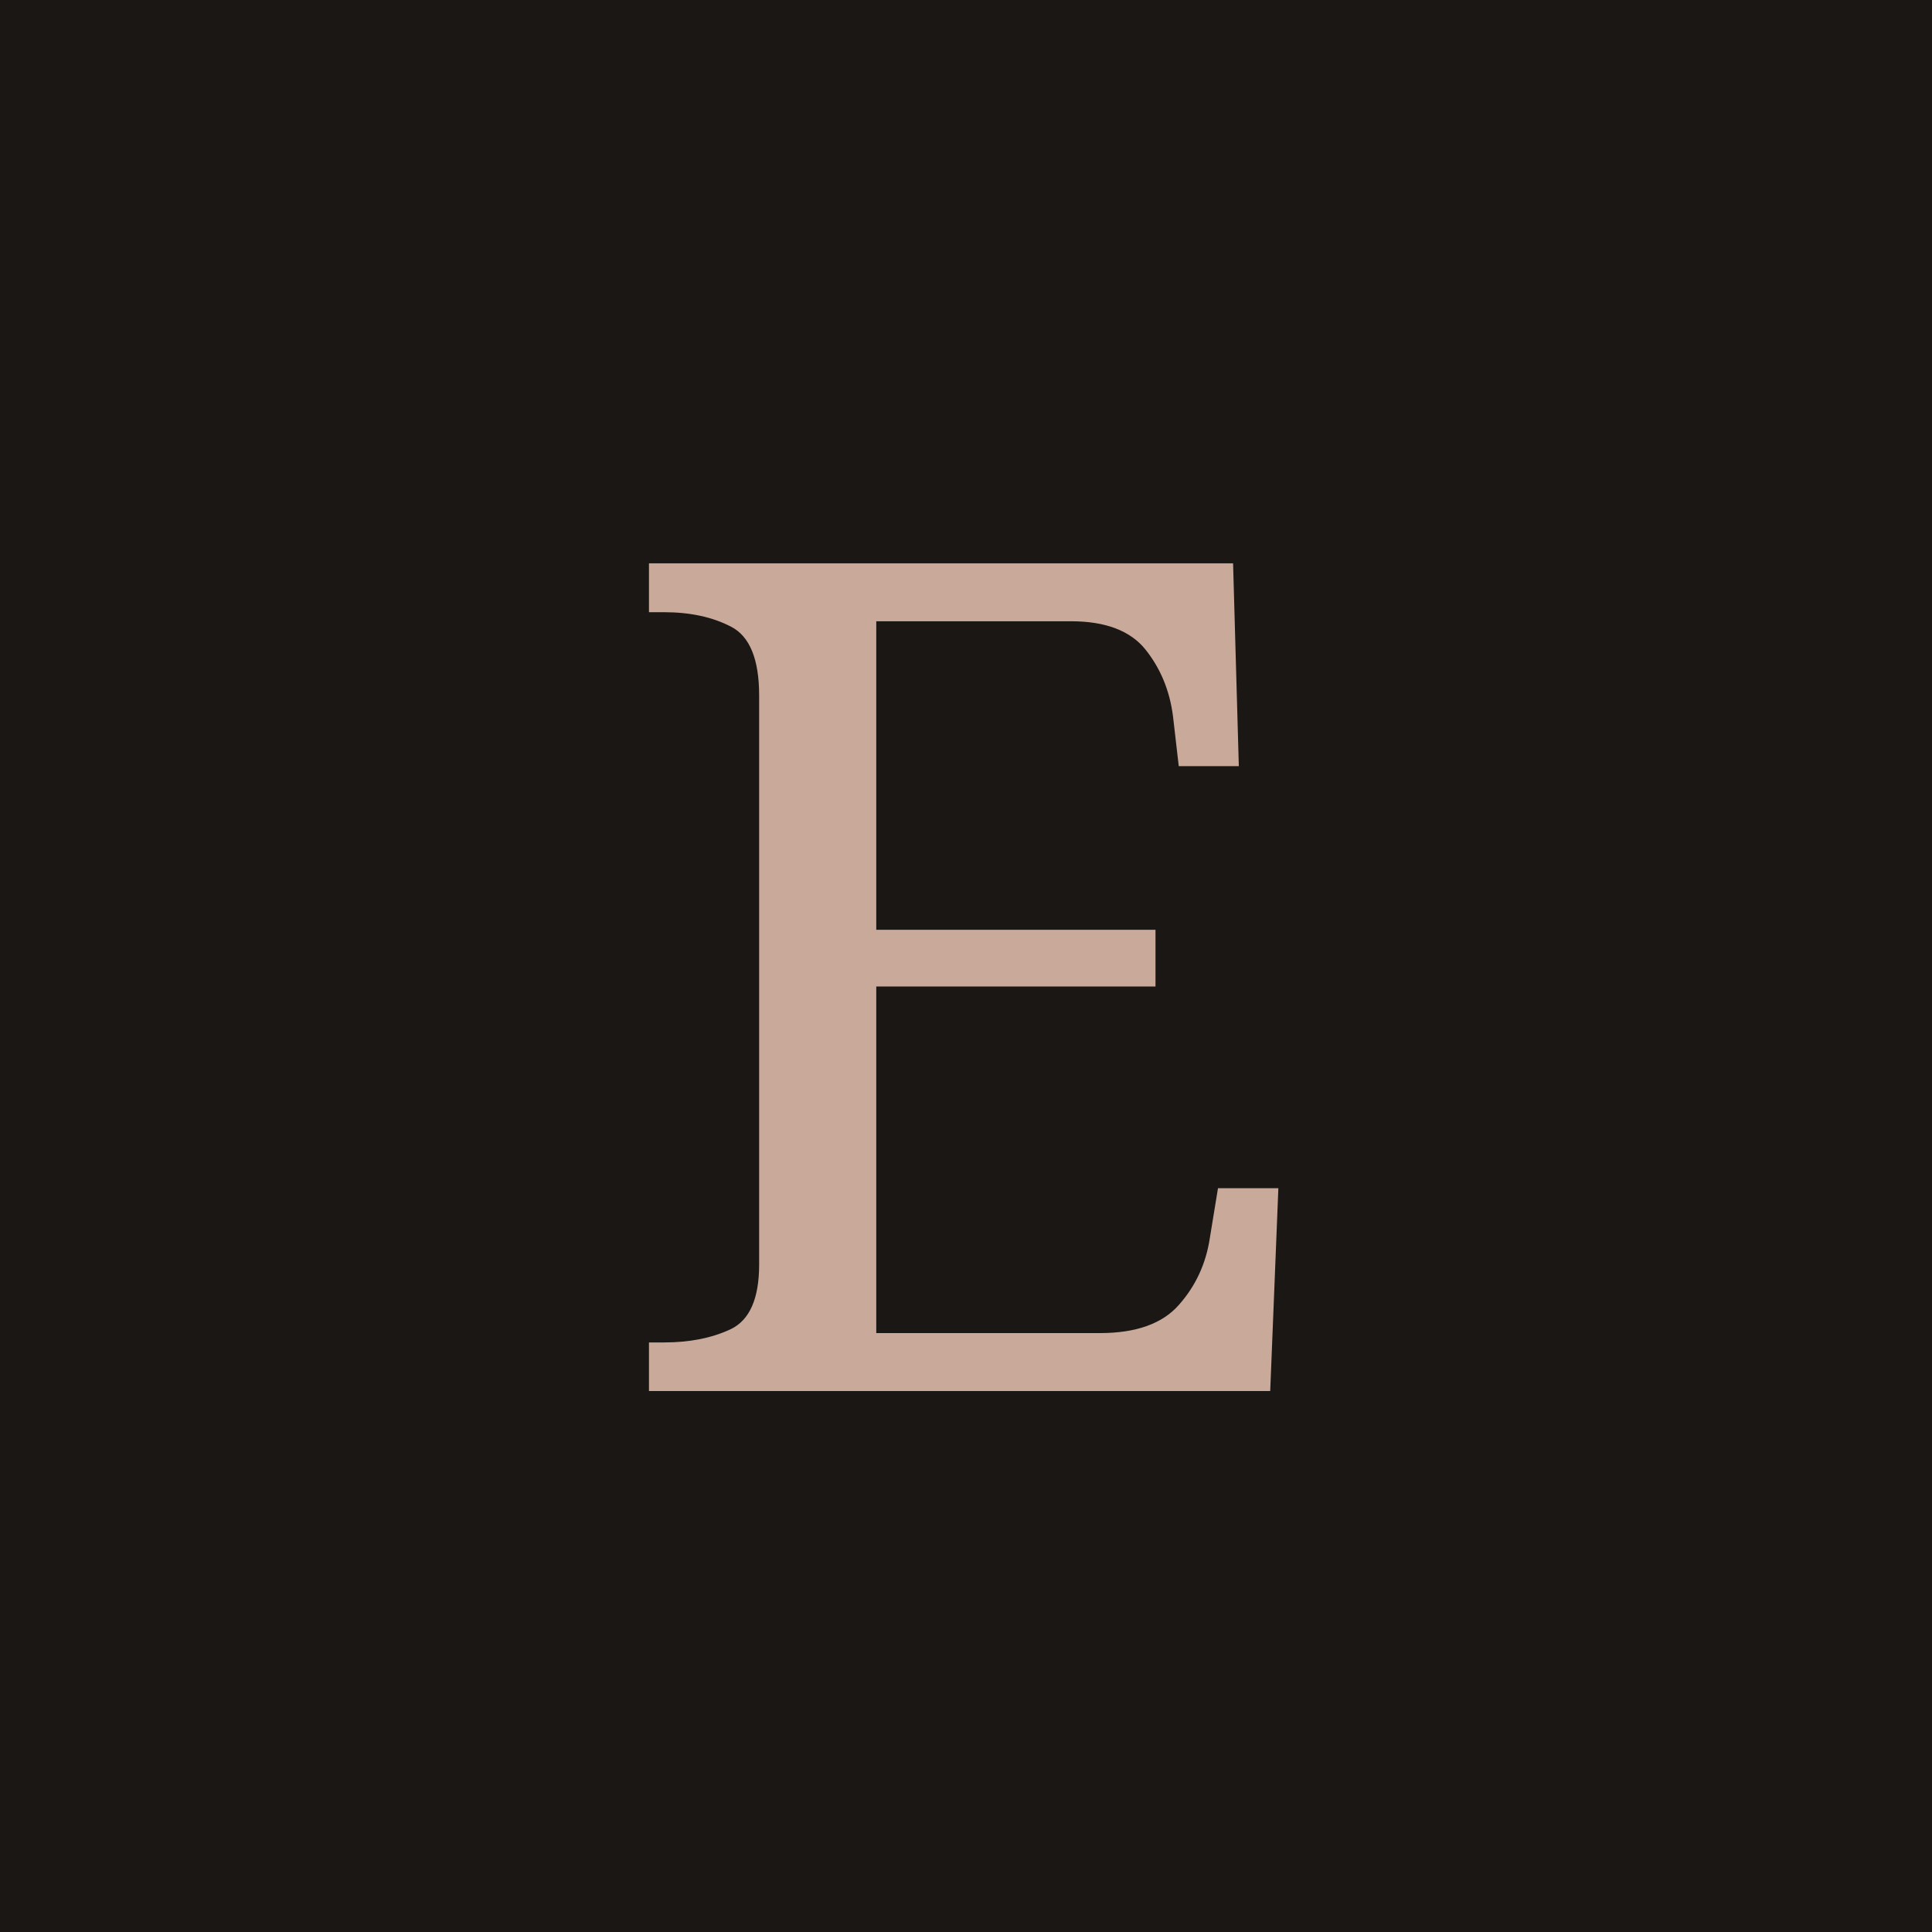
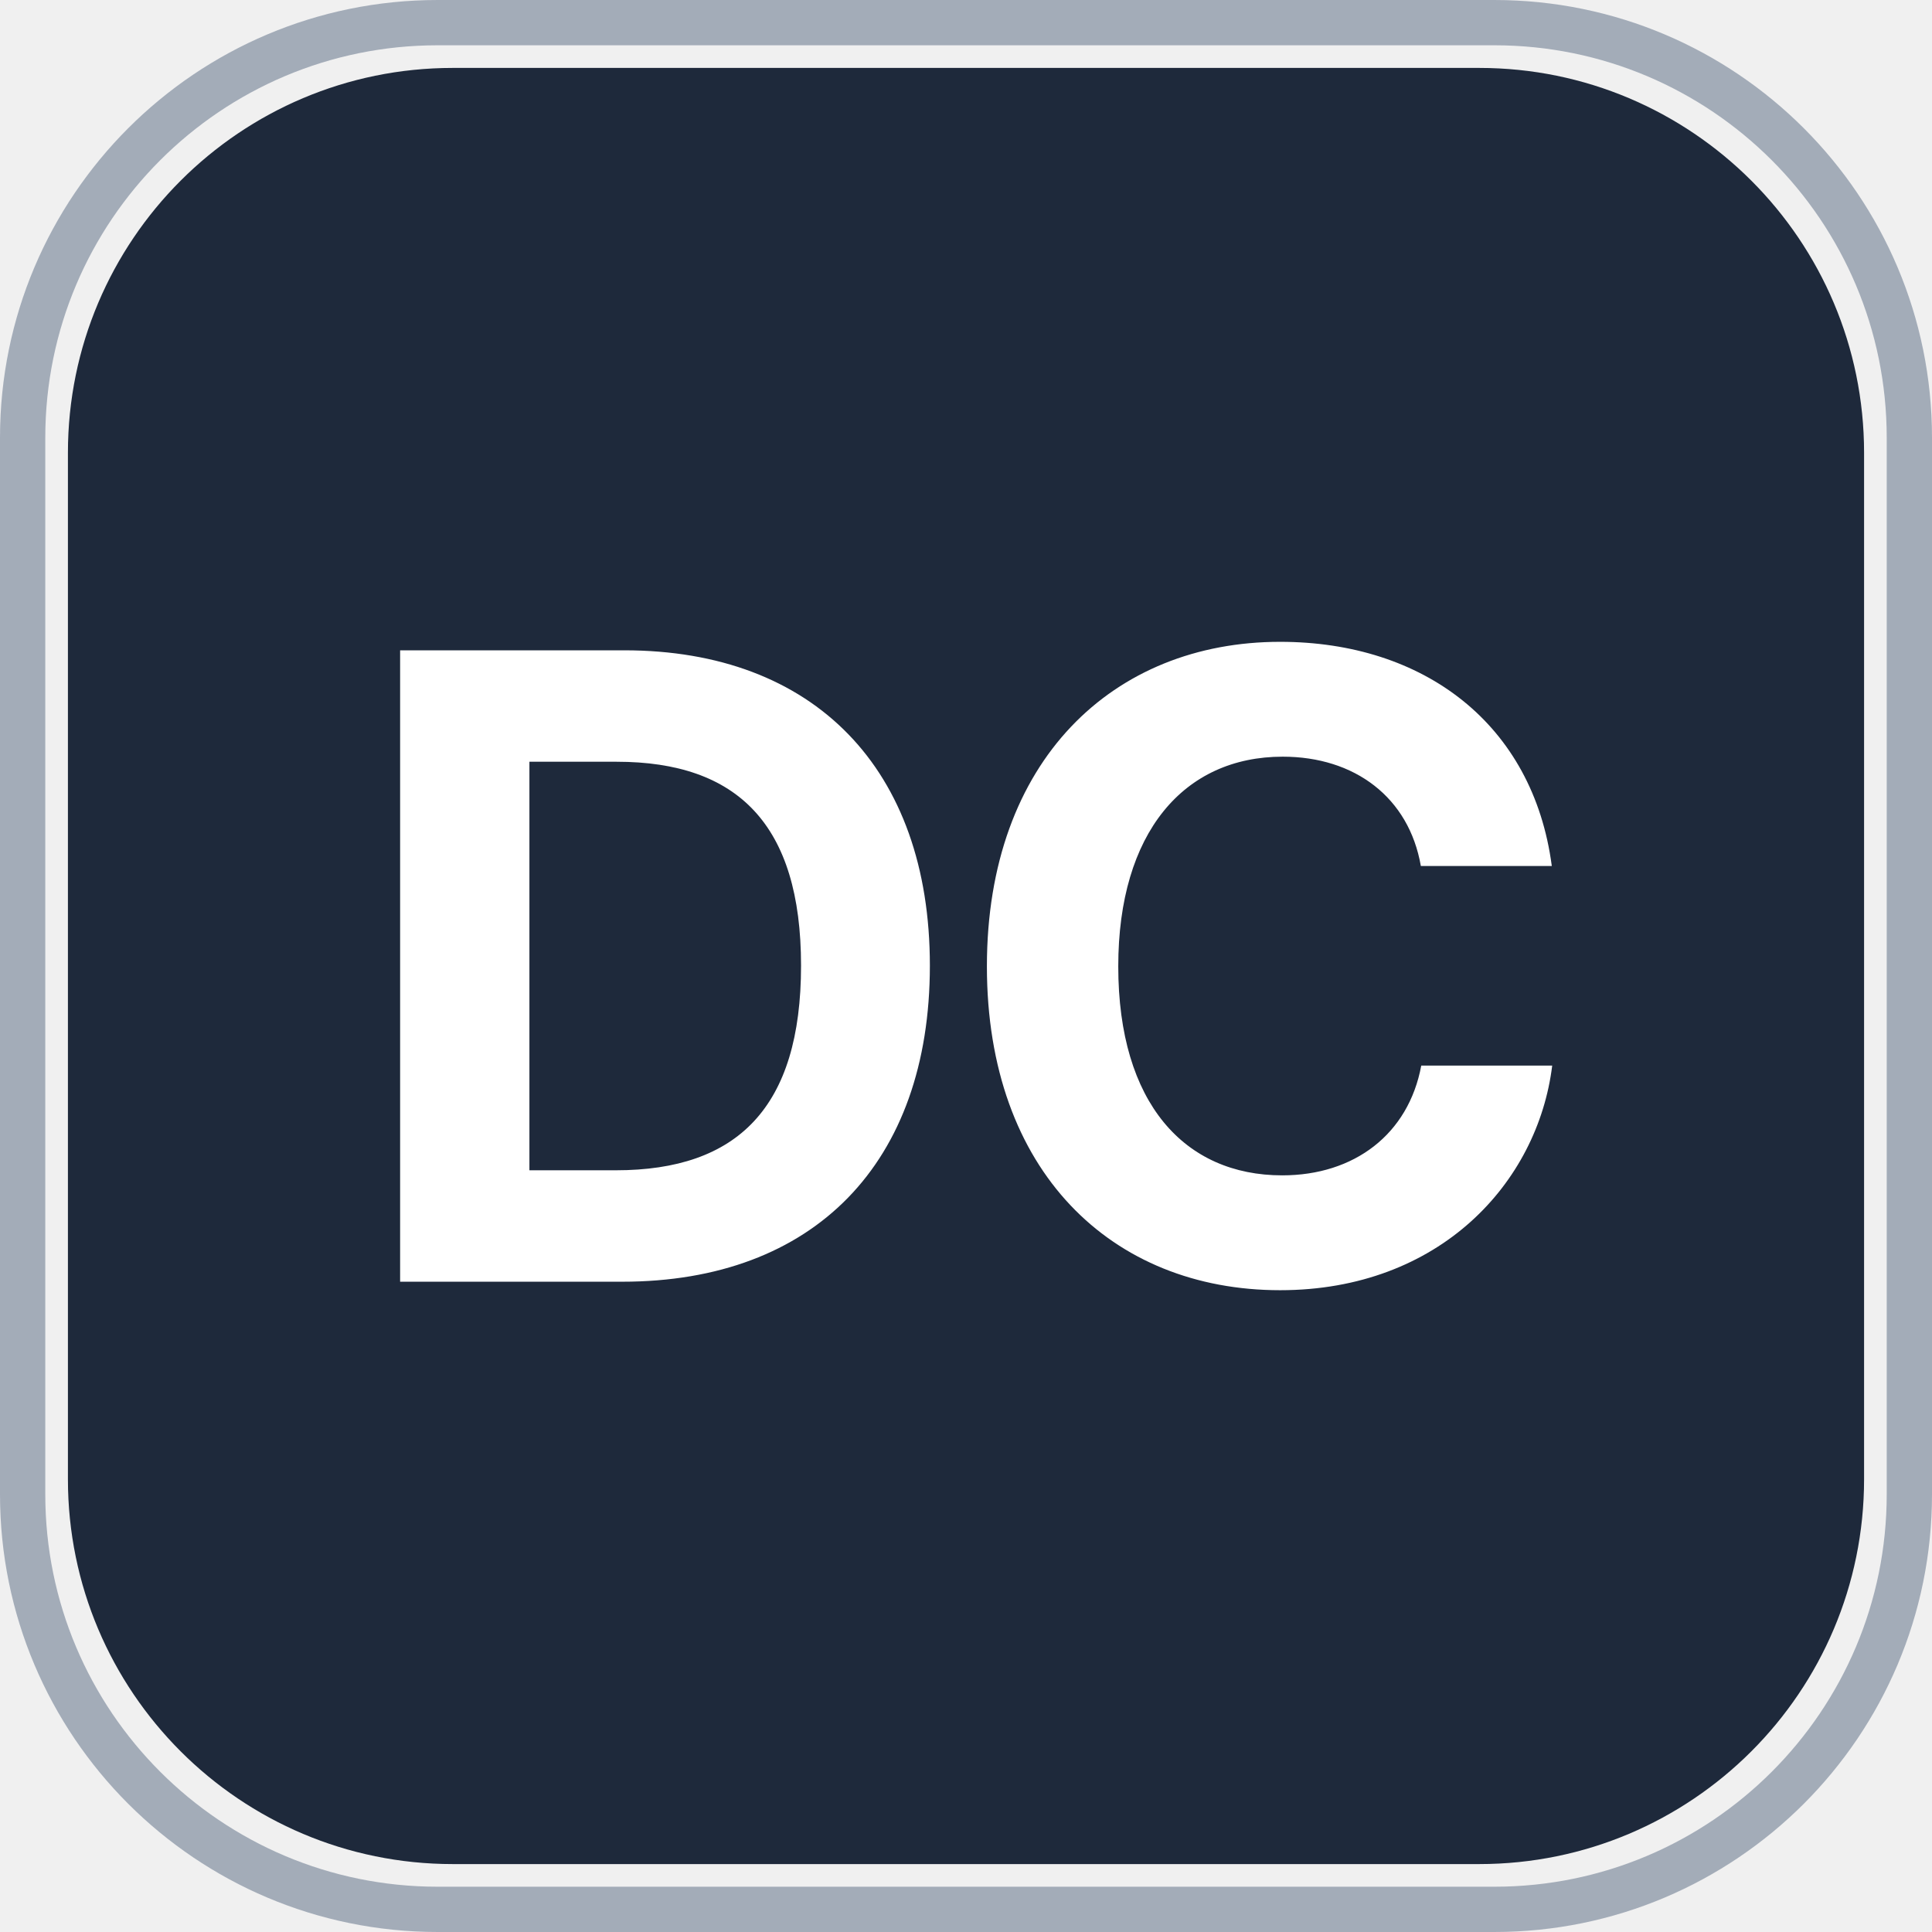
- <svg xmlns="http://www.w3.org/2000/svg" viewBox="0 0 100 100">
-   <rect width="100" height="100" fill="#1a1714" />
-   <text y="72" x="50" font-size="60" font-family="Georgia,serif" fill="#c9a99a" text-anchor="middle">E</text>
+ <svg xmlns="http://www.w3.org/2000/svg" viewBox="0 0 512 512" shape-rendering="geometricPrecision">
+   <rect x="6" y="6" width="500" height="500" rx="110" ry="110" fill="none" stroke="#64748B" stroke-width="12" opacity="0.55" />
+   <rect x="18" y="18" width="476" height="476" rx="102" ry="102" fill="#1E293B" />
+   <text x="256" y="256" text-anchor="middle" dominant-baseline="central" font-family="-apple-system, BlinkMacSystemFont, Inter, Helvetica, Arial, sans-serif" font-weight="700" font-size="230" fill="#FFFFFF" letter-spacing="-6">DC</text>
</svg>
